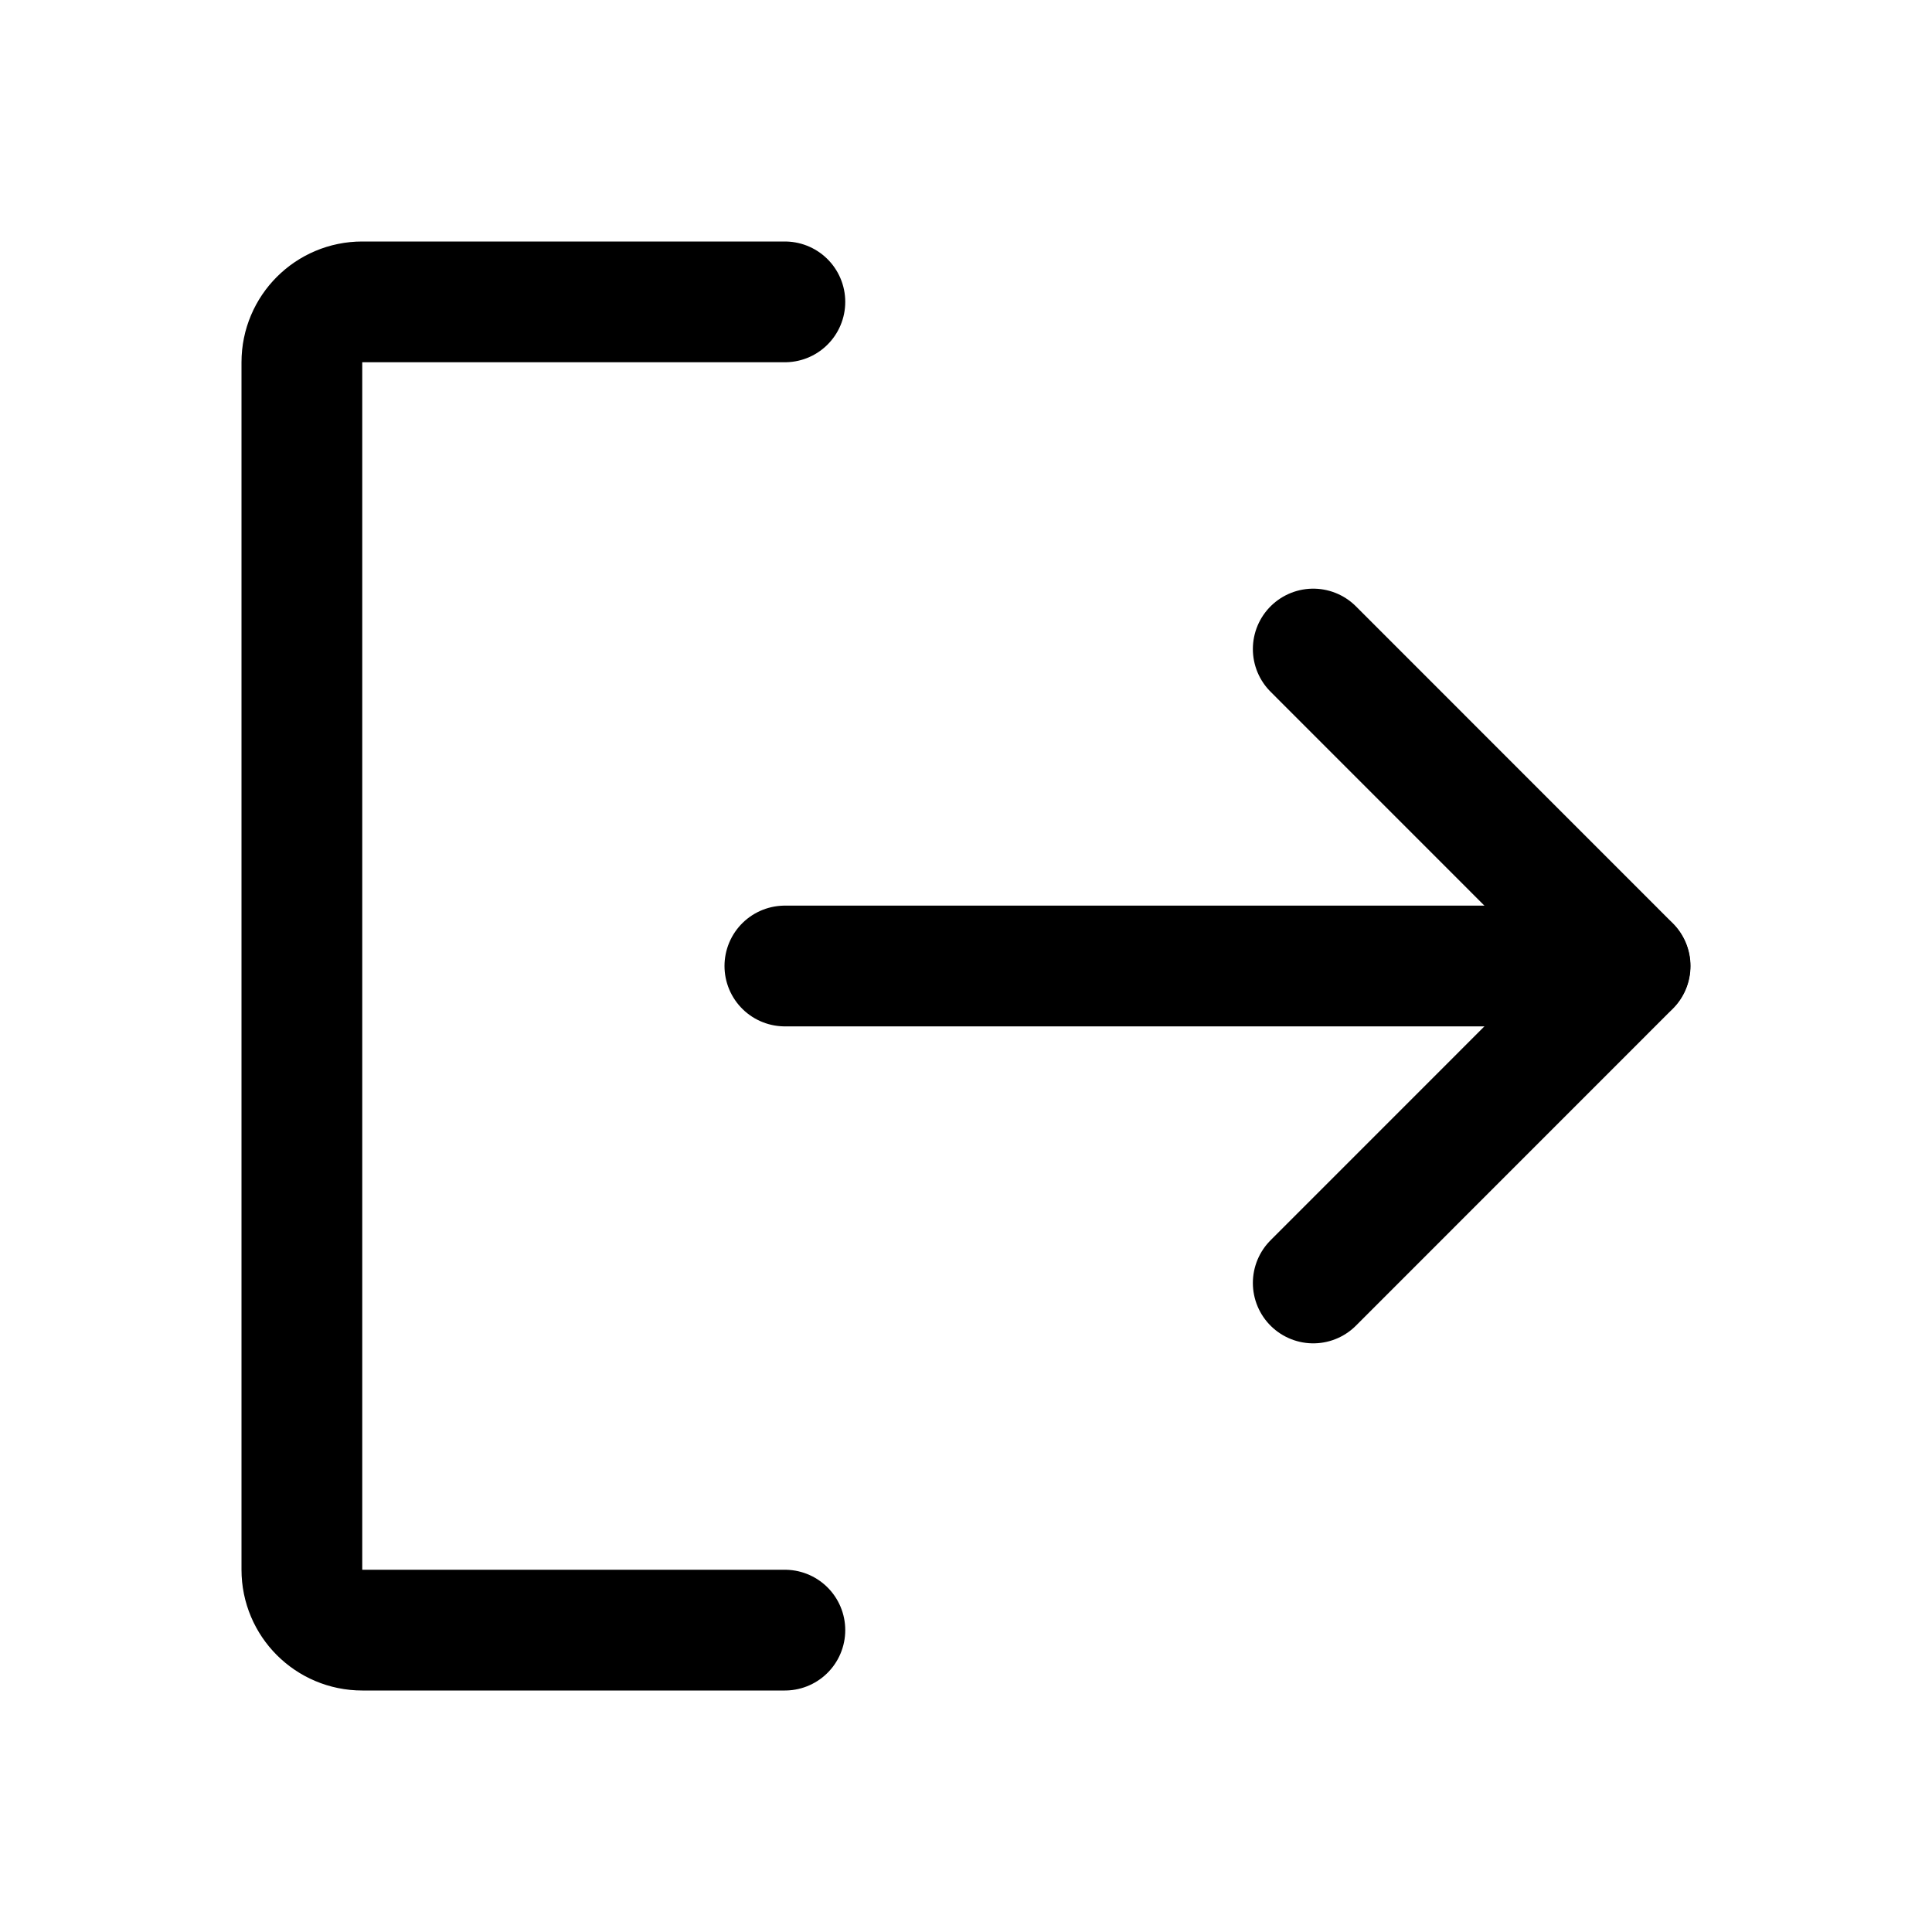
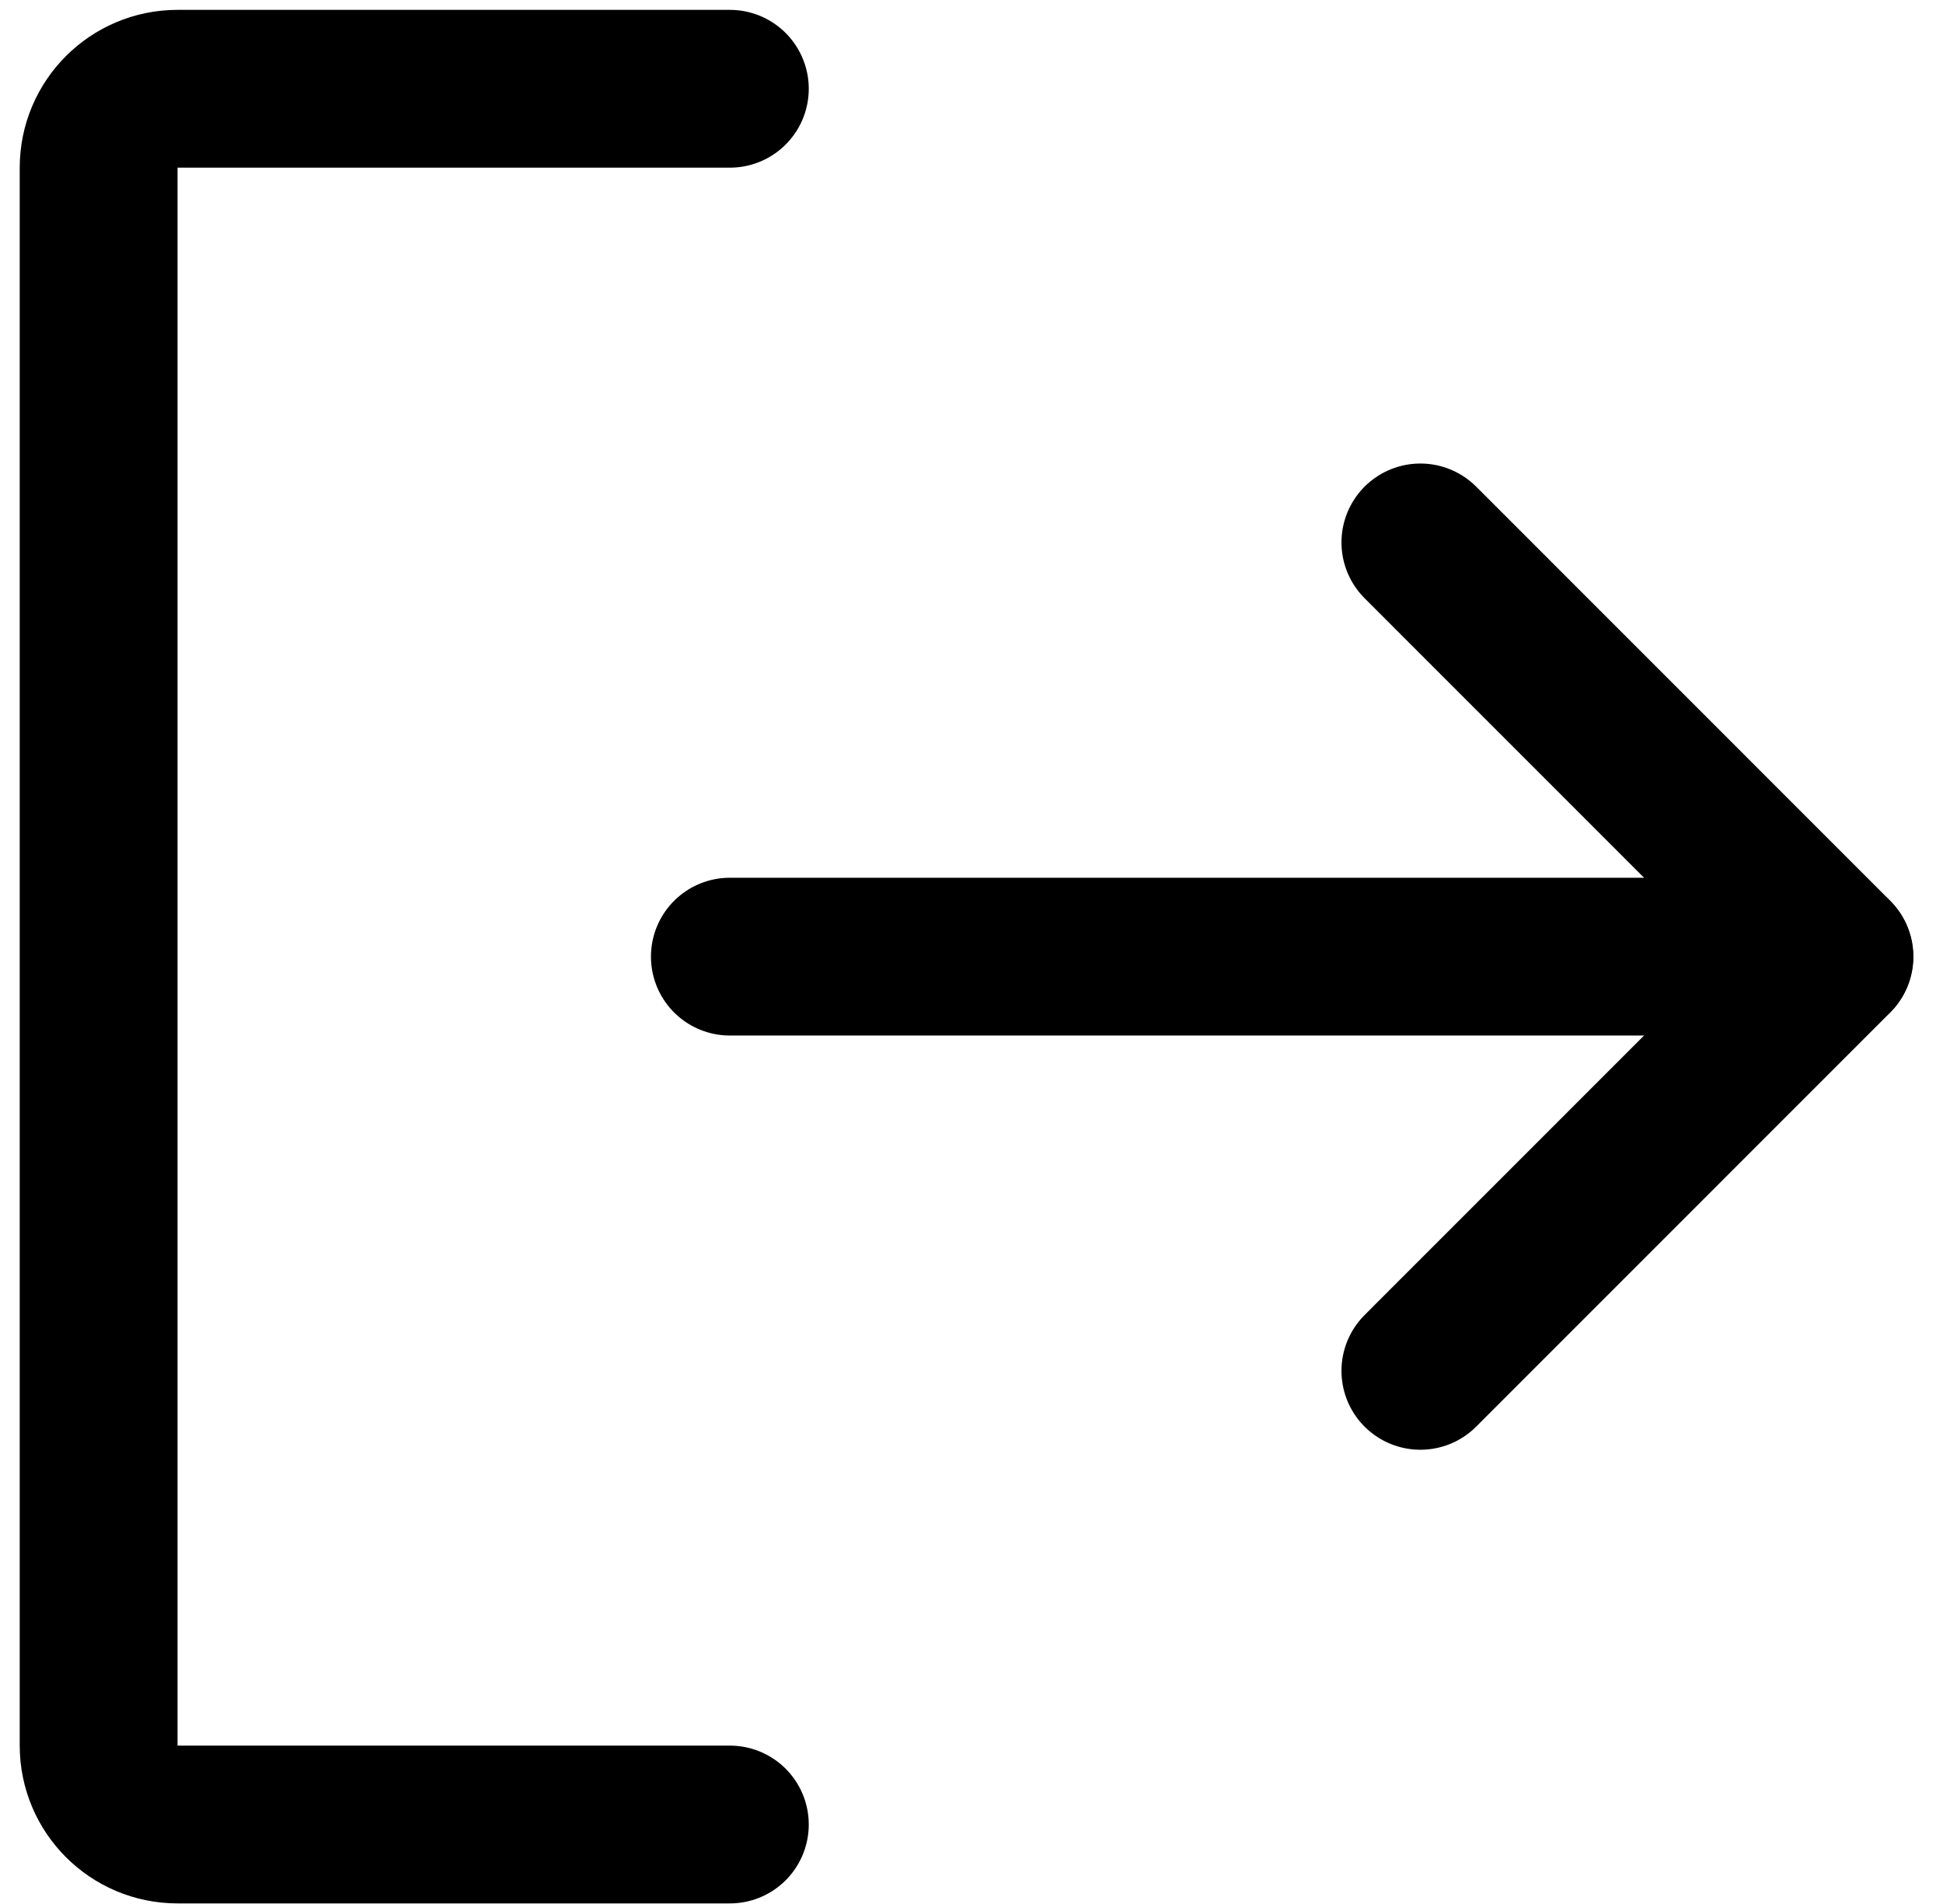
- <svg xmlns="http://www.w3.org/2000/svg" viewBox="0 0 256 256">
-   <rect width="256" height="256" fill="none" />
-   <polyline fill="none" stroke="#000" stroke-linecap="round" stroke-linejoin="round" stroke-width="16" points="174.011 86 216 128 174.011 170" />
-   <line x1="104" x2="215.971" y1="128" y2="128" fill="none" stroke="#000" stroke-linecap="round" stroke-linejoin="round" stroke-width="16" />
-   <path fill="none" stroke="#000" stroke-linecap="round" stroke-linejoin="round" stroke-width="16" d="M104,216H48a8,8,0,0,1-8-8V48a8,8,0,0,1,8-8h56" />
+ <svg xmlns="http://www.w3.org/2000/svg" width="197" height="193" viewBox="0 0 197 193">
+   <g>
+     <rect stroke="null" x="0" y="0" id="svg_1" fill="none" height="193" width="197" />
+     <polyline points="144.011,55 186,97 144.011,139 " stroke-width="16" stroke-linejoin="round" stroke-linecap="round" stroke="#000" fill="none" />
+     <line stroke-width="16" stroke-linejoin="round" stroke-linecap="round" stroke="#000" fill="none" y2="97" y1="97" x2="185.971" x1="74" />
+     <path id="svg_4" d="m74,185l-56,0a8,8 0 0 1 -8,-8l0,-160a8,8 0 0 1 8,-8l56,0" stroke-width="16" stroke-linejoin="round" stroke-linecap="round" stroke="#000" fill="none" />
+   </g>
</svg>
